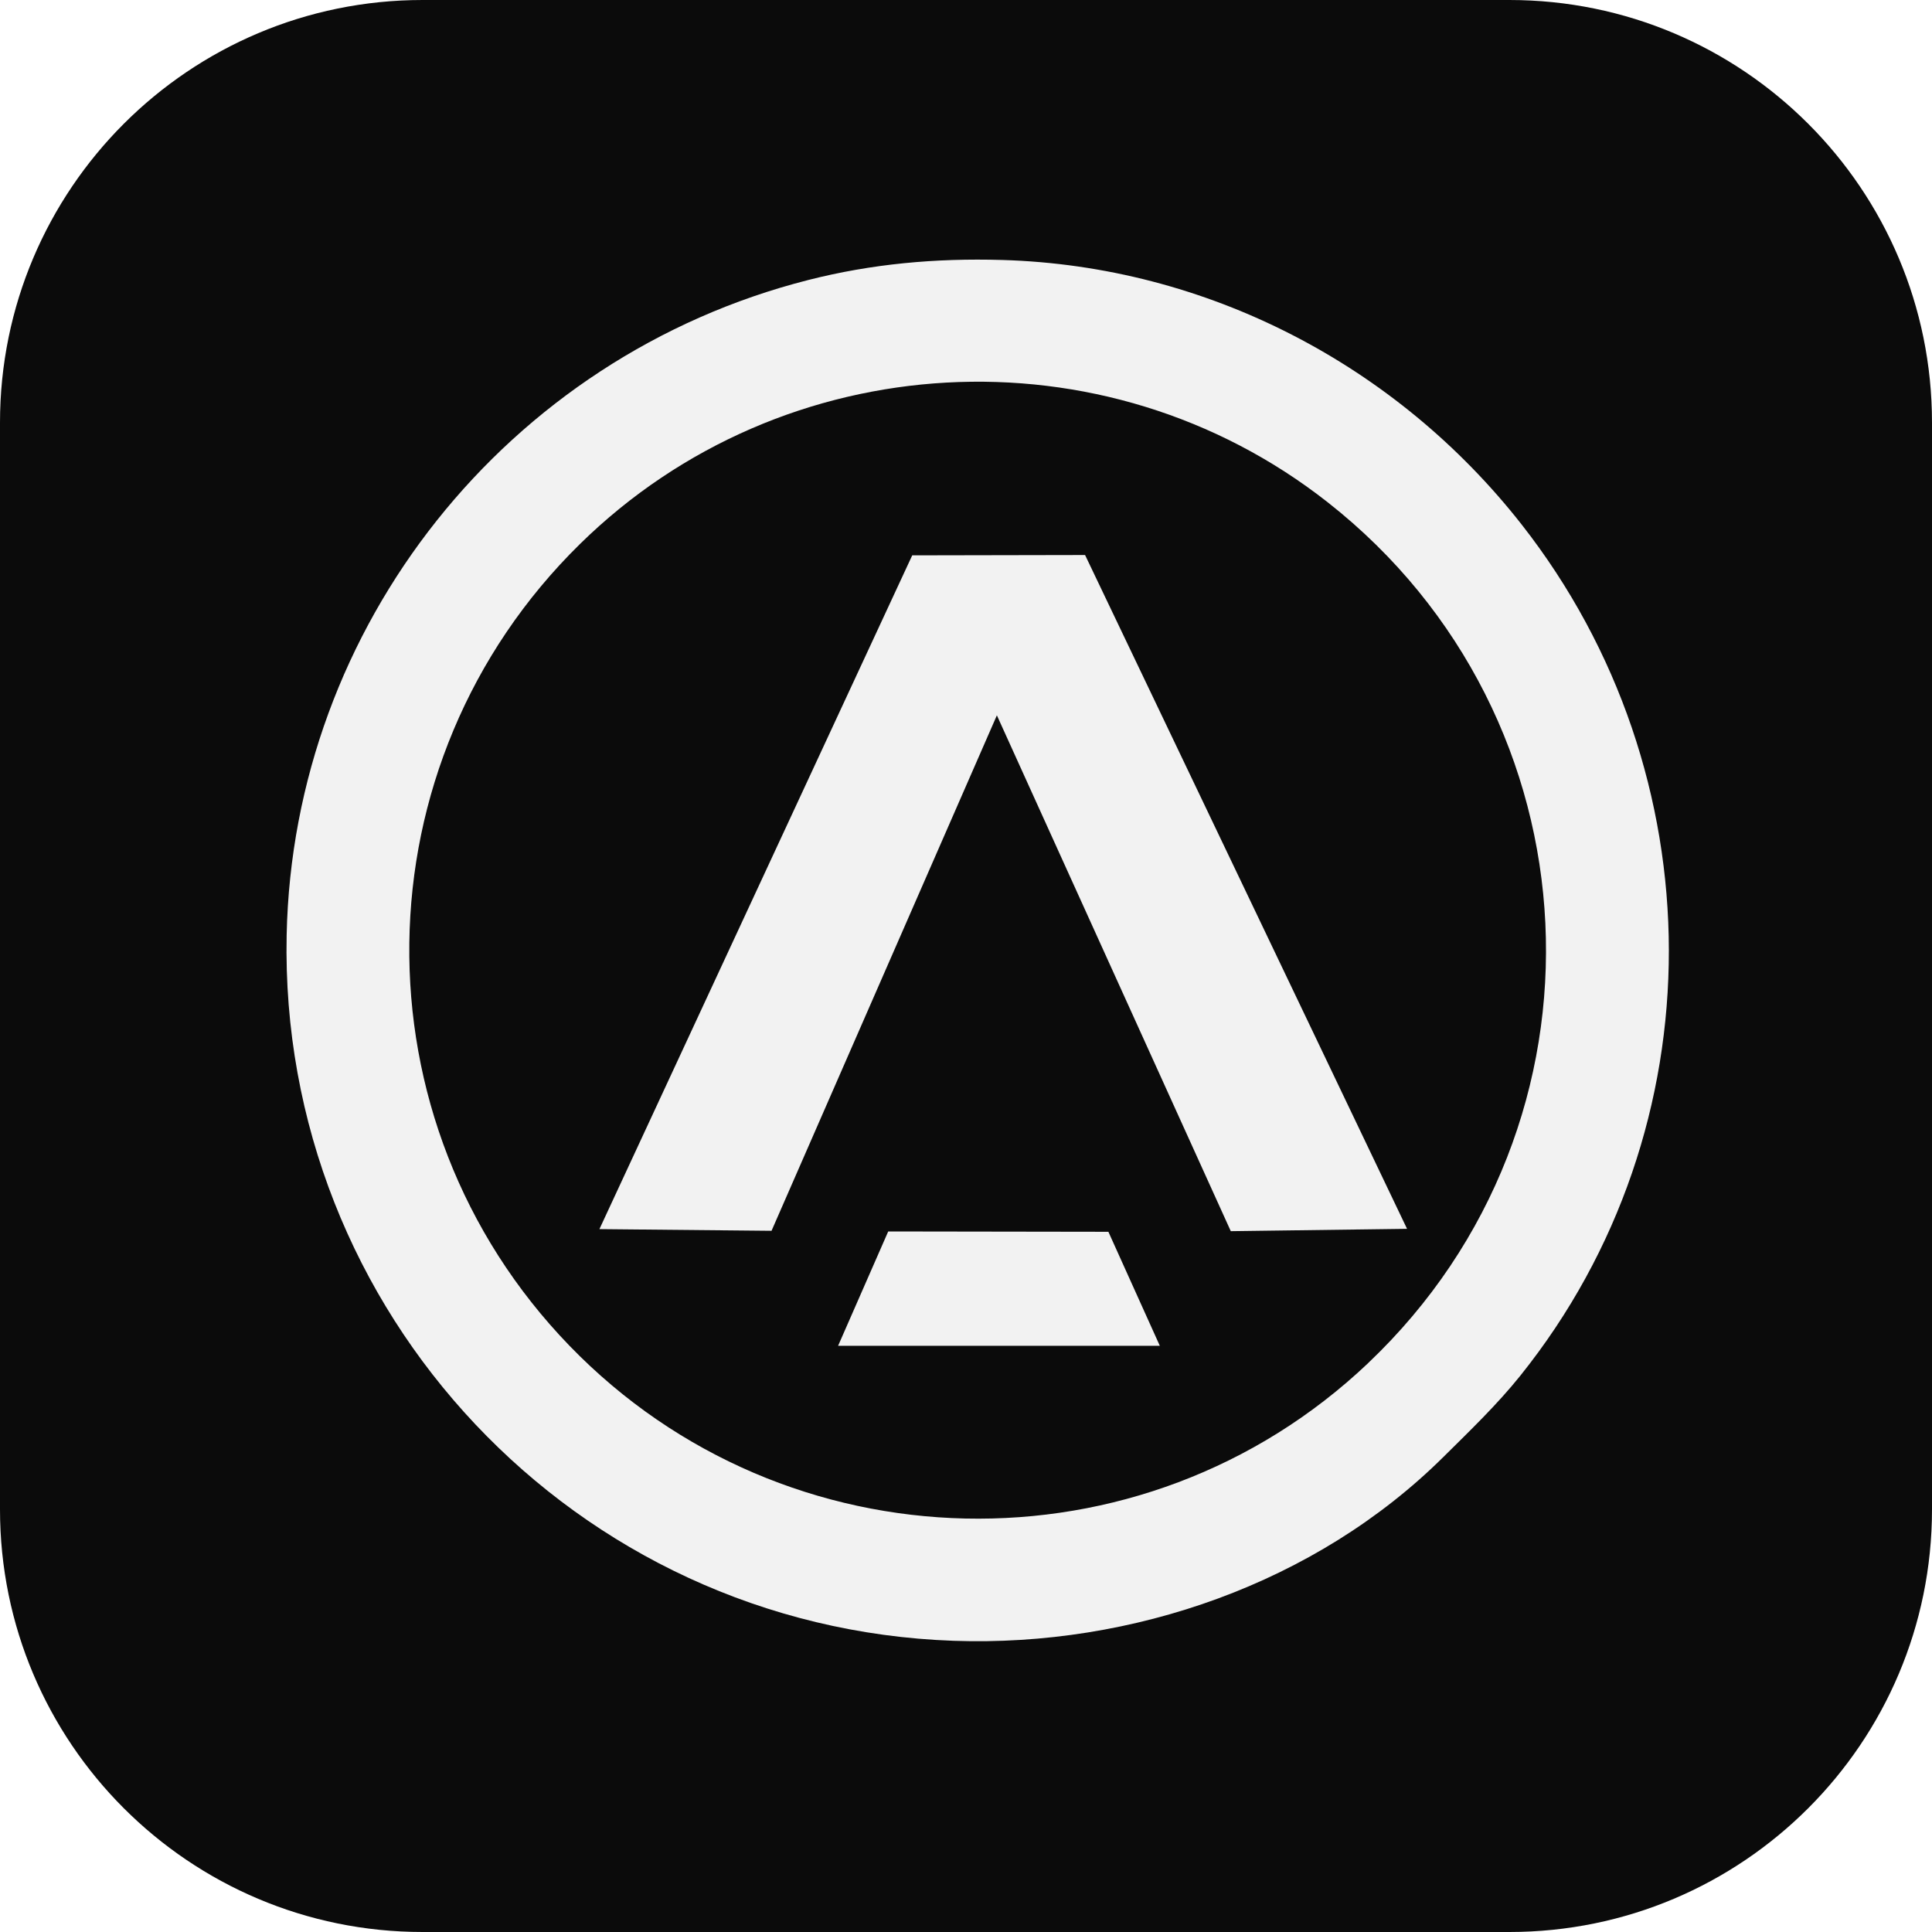
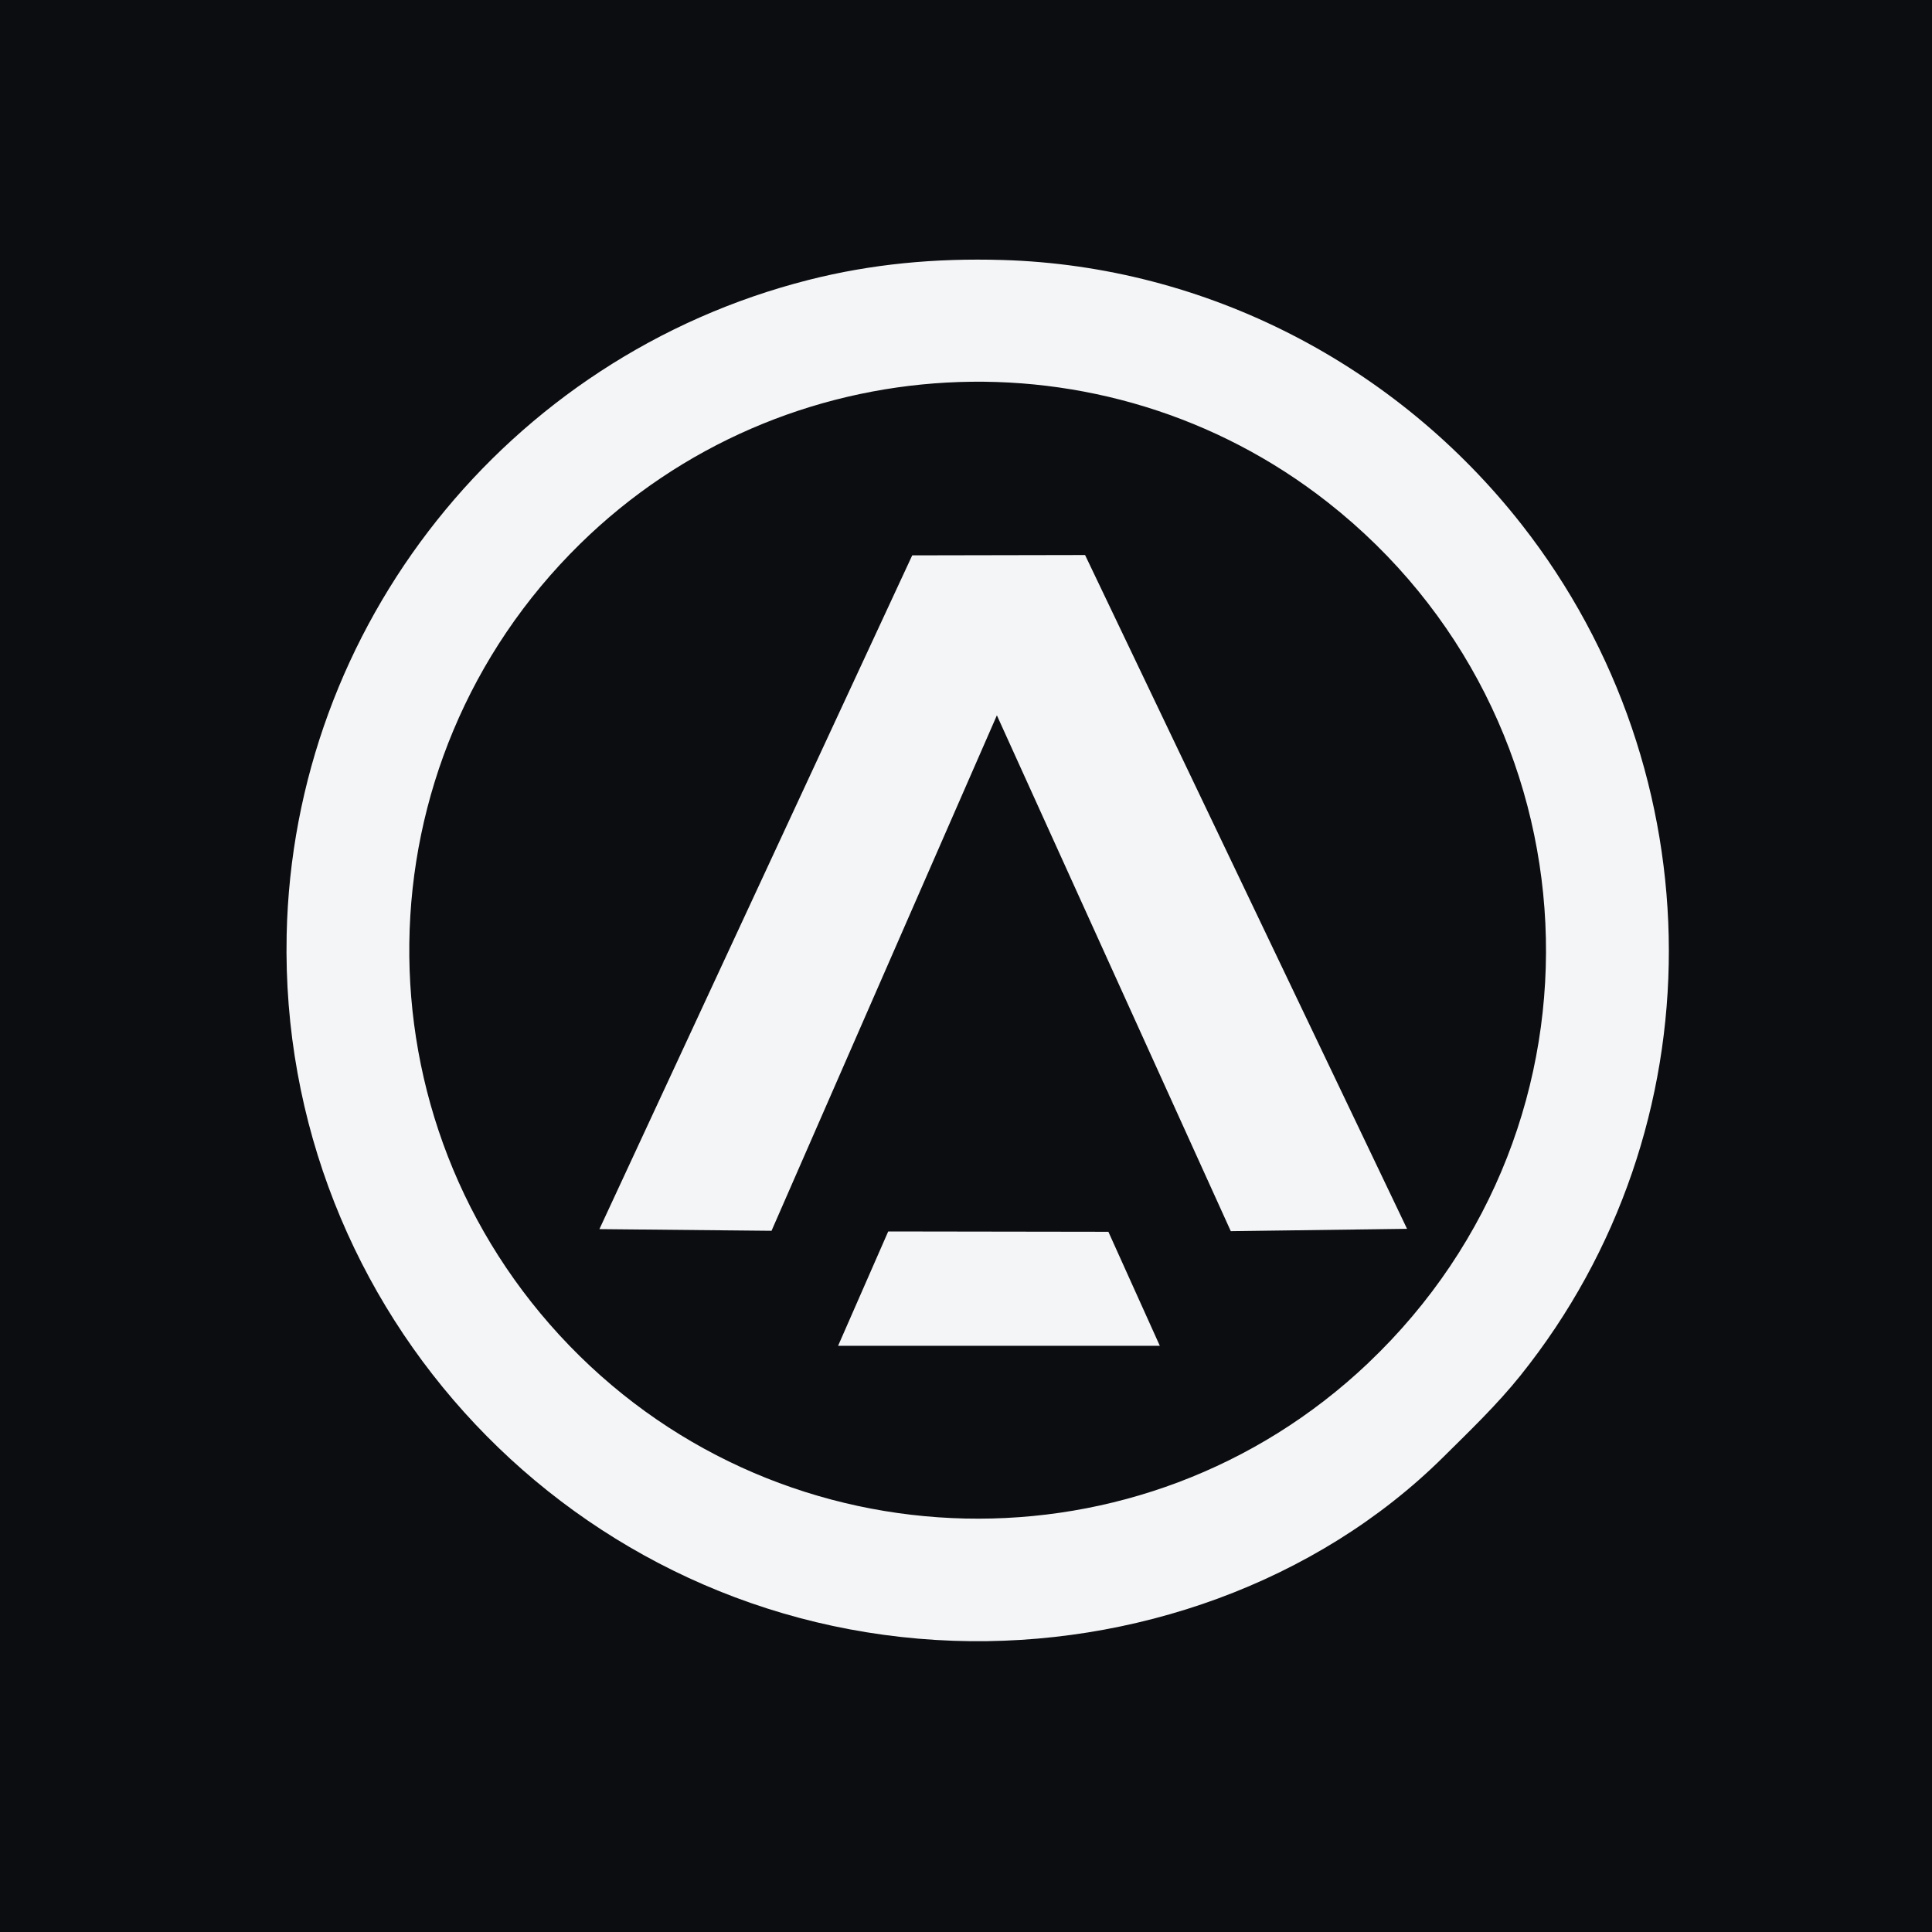
<svg xmlns="http://www.w3.org/2000/svg" width="32" height="32" viewBox="0 0 32 32" fill="none">
-   <rect width="32" height="32" rx="7" fill="#0b0b0b" />
-   <g transform="translate(3.2 4.3) scale(0.0681)" fill="#f2f2f2">
+   <rect width="32" height="32" fill="#0B0D10" />
+   <g transform="translate(3.2 4.3) scale(0.0681)" fill="#F4F5F7">
    <polygon points="252.36 236.3 195.47 110.84 140.66 236.21 98.8 235.8 174.88 71.93 216.92 71.85 295.23 235.73 252.36 236.3" />
    <polygon points="235.1 264.18 156.85 264.18 169.04 236.37 222.59 236.45 235.1 264.18" />
    <path d="M322.77,271.46c-5.63,7.02-12.31,13.43-18.68,19.74-31,30.74-75.65,46.25-119.14,44.73-92.04-3.23-164.14-80-162.22-171.68C24.29,89.2,76.26,23.61,149.63,4.95,164.96,1.05,180.47-.39,196.78.09c49.74,1.45,95.91,25.54,126.33,64.35,47.43,60.52,48.14,146.58-.34,207.02ZM285.77,268.38c61.55-58.4,56.66-157.12-9.84-209.36-54.27-42.64-132.41-38.36-181.82,10.11-54.43,53.4-55.5,140.38-2.56,195.07,52.52,54.26,139.28,56.32,194.22,4.19Z" />
  </g>
</svg>
